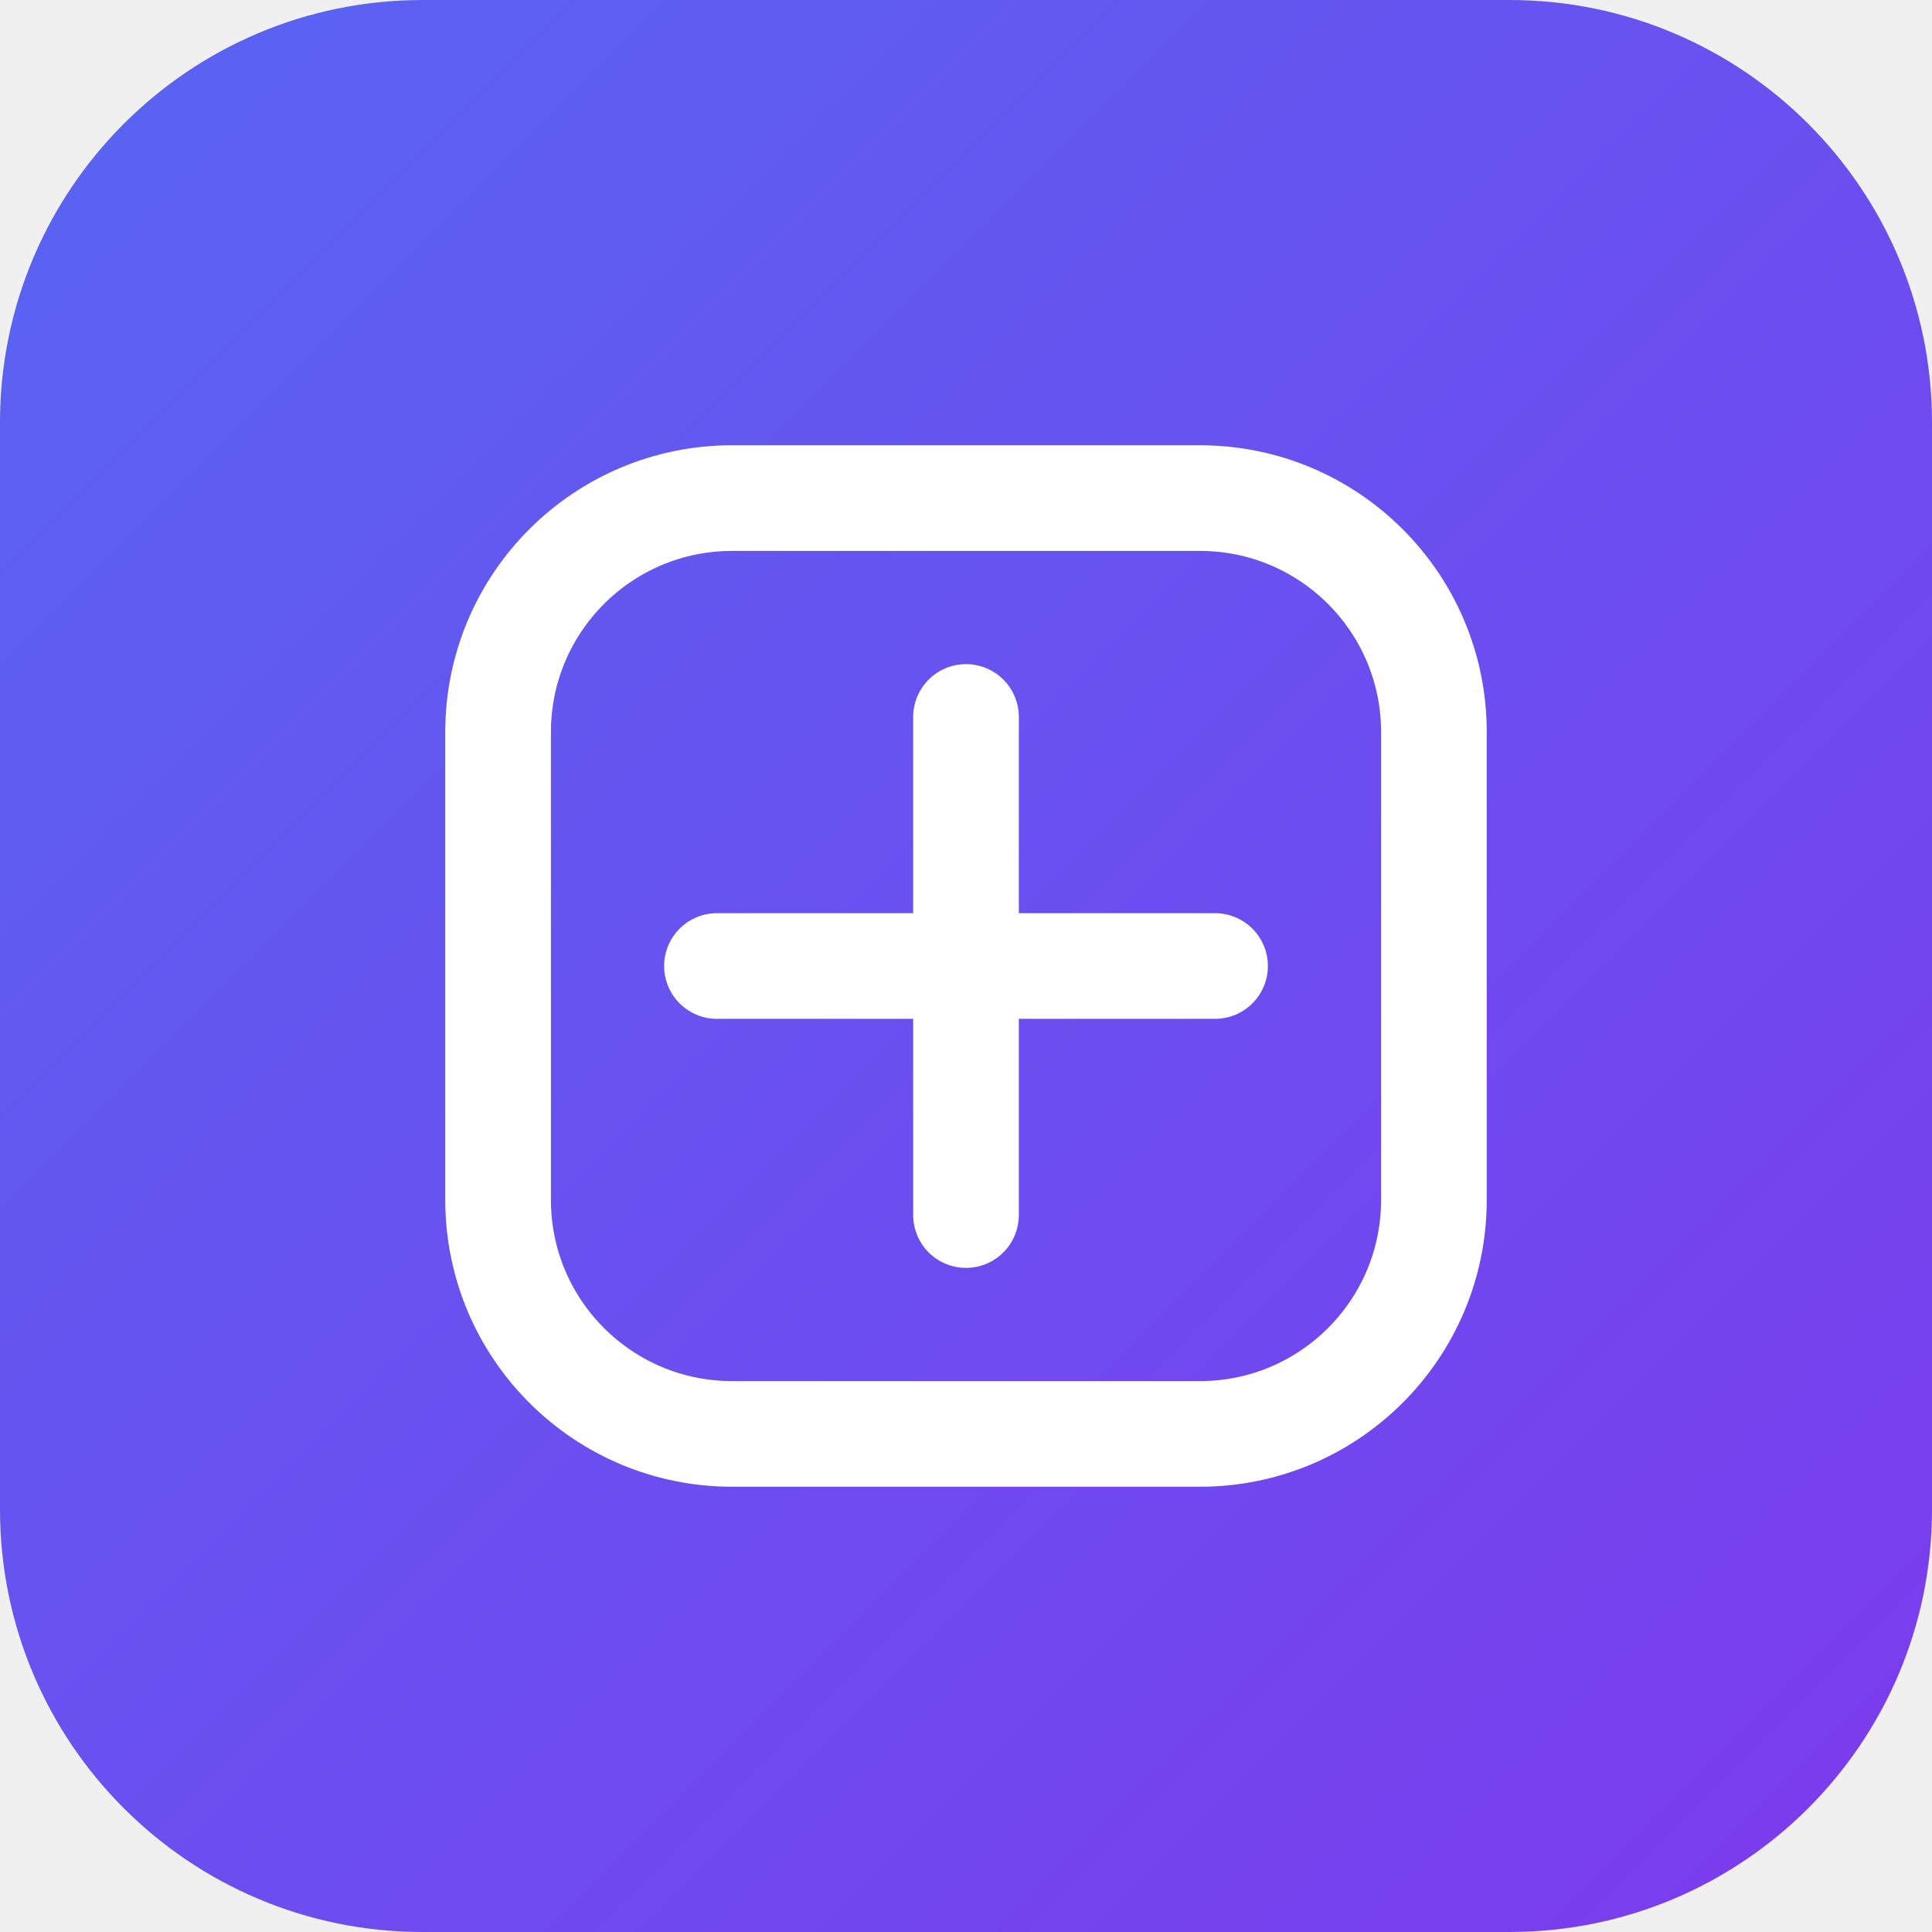
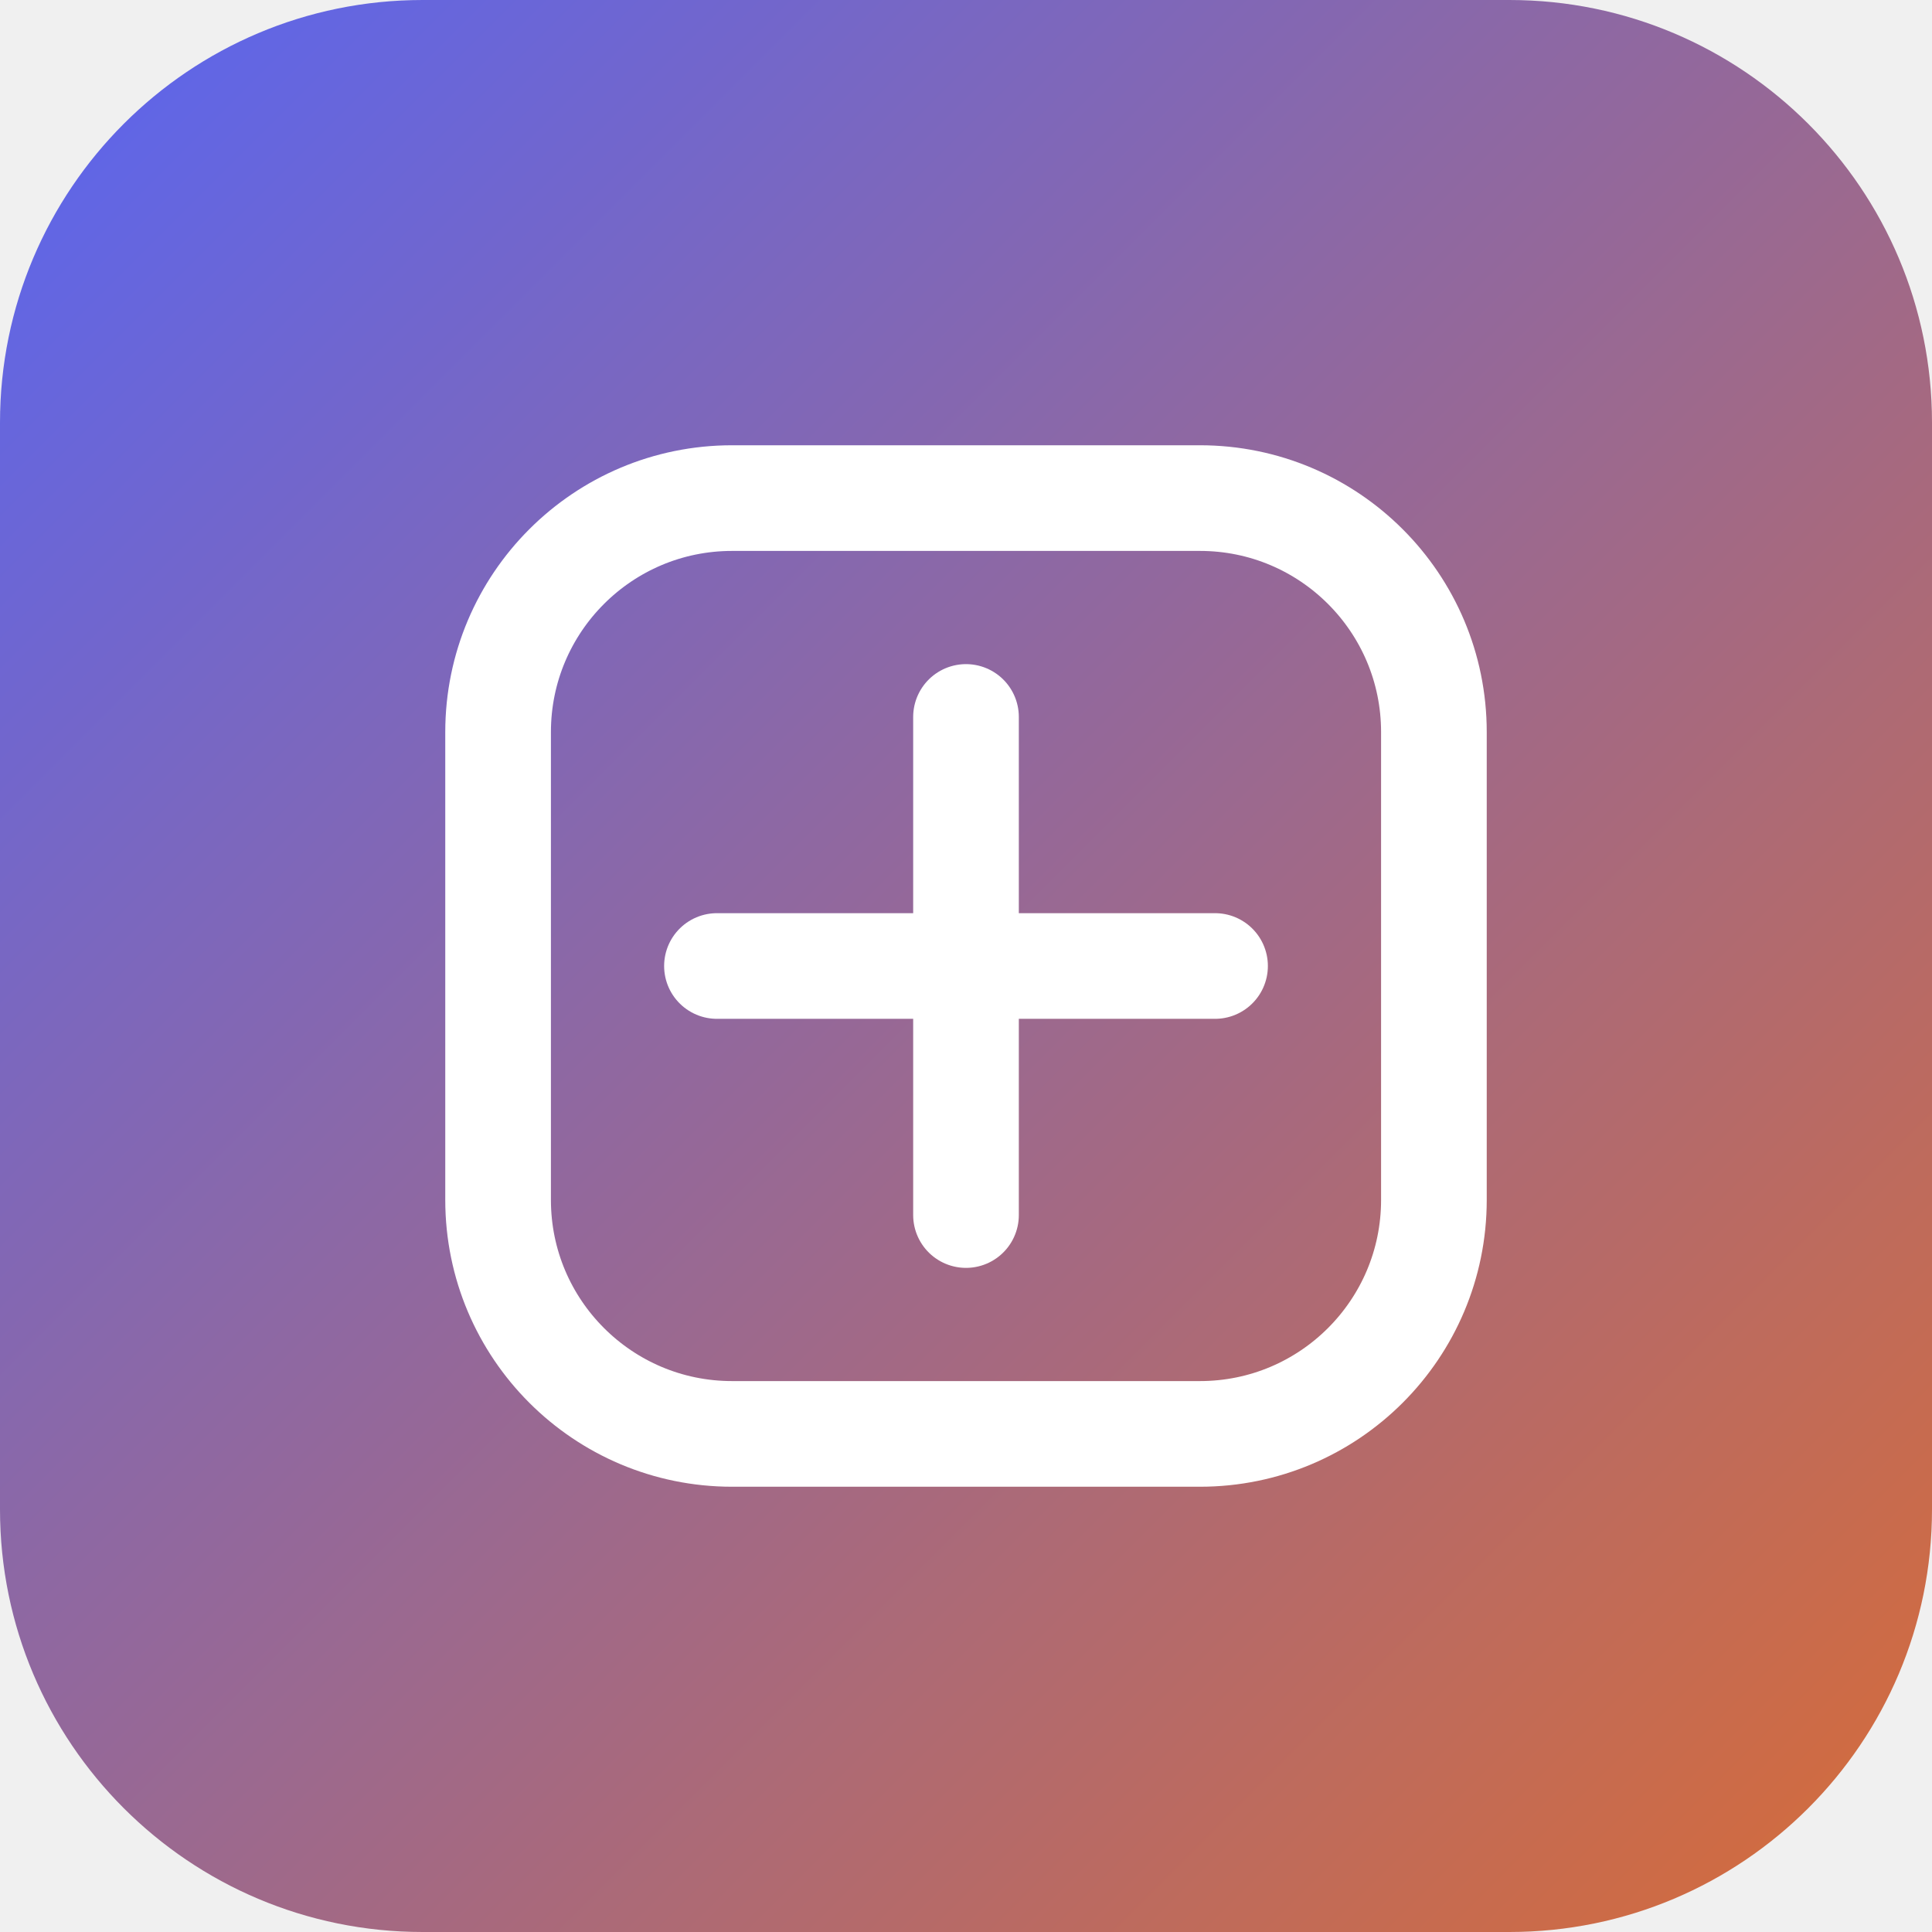
<svg xmlns="http://www.w3.org/2000/svg" viewBox="0 0 512 512">
  <defs>
    <linearGradient id="g" x1="0" y1="0" x2="1" y2="1">
      <stop offset="0" stop-color="#5865f2" />
-       <stop offset="1" stop-color="#7c3aed" />
+       <stop offset="1" stop-color="#d86c36" />
    </linearGradient>
  </defs>
  <rect width="512" height="512" rx="112" fill="url(#g)" />
  <rect x="132" y="132" width="248" height="248" rx="62" fill="none" stroke="#fff" stroke-width="28" />
  <path d="M190 256h132M256 190v132" stroke="#fff" stroke-width="28" stroke-linecap="round" />
</svg>
